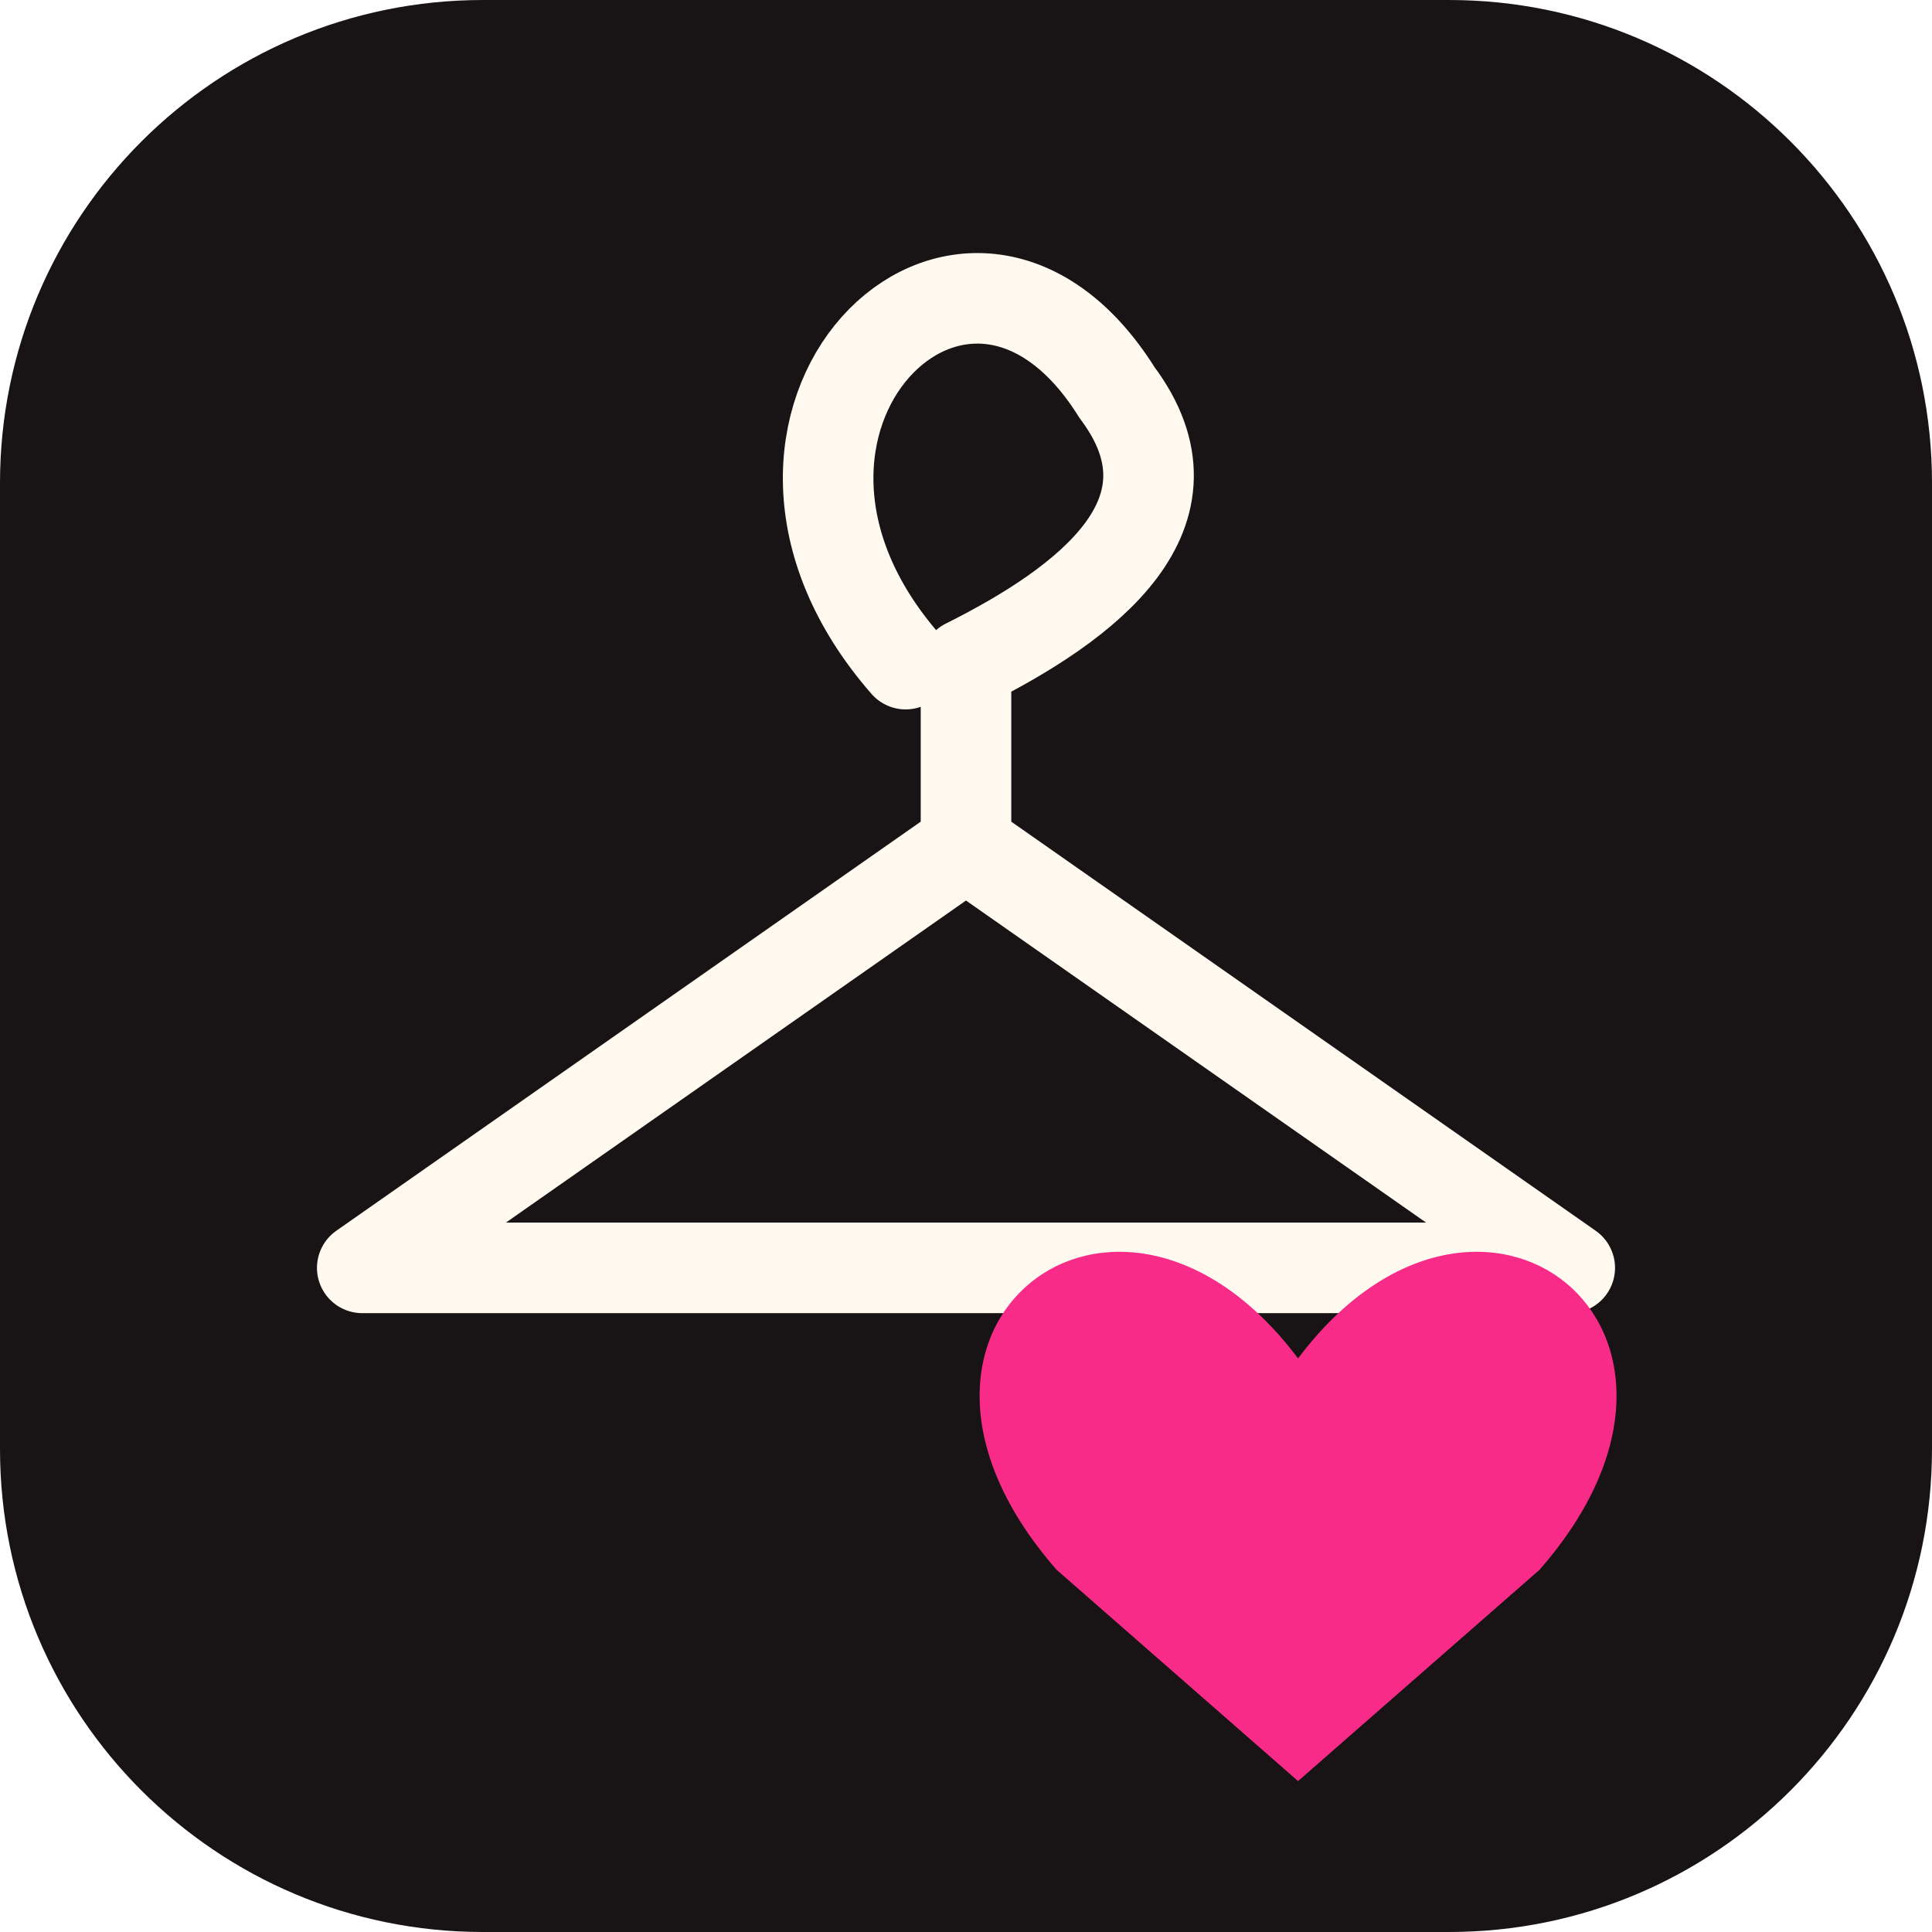
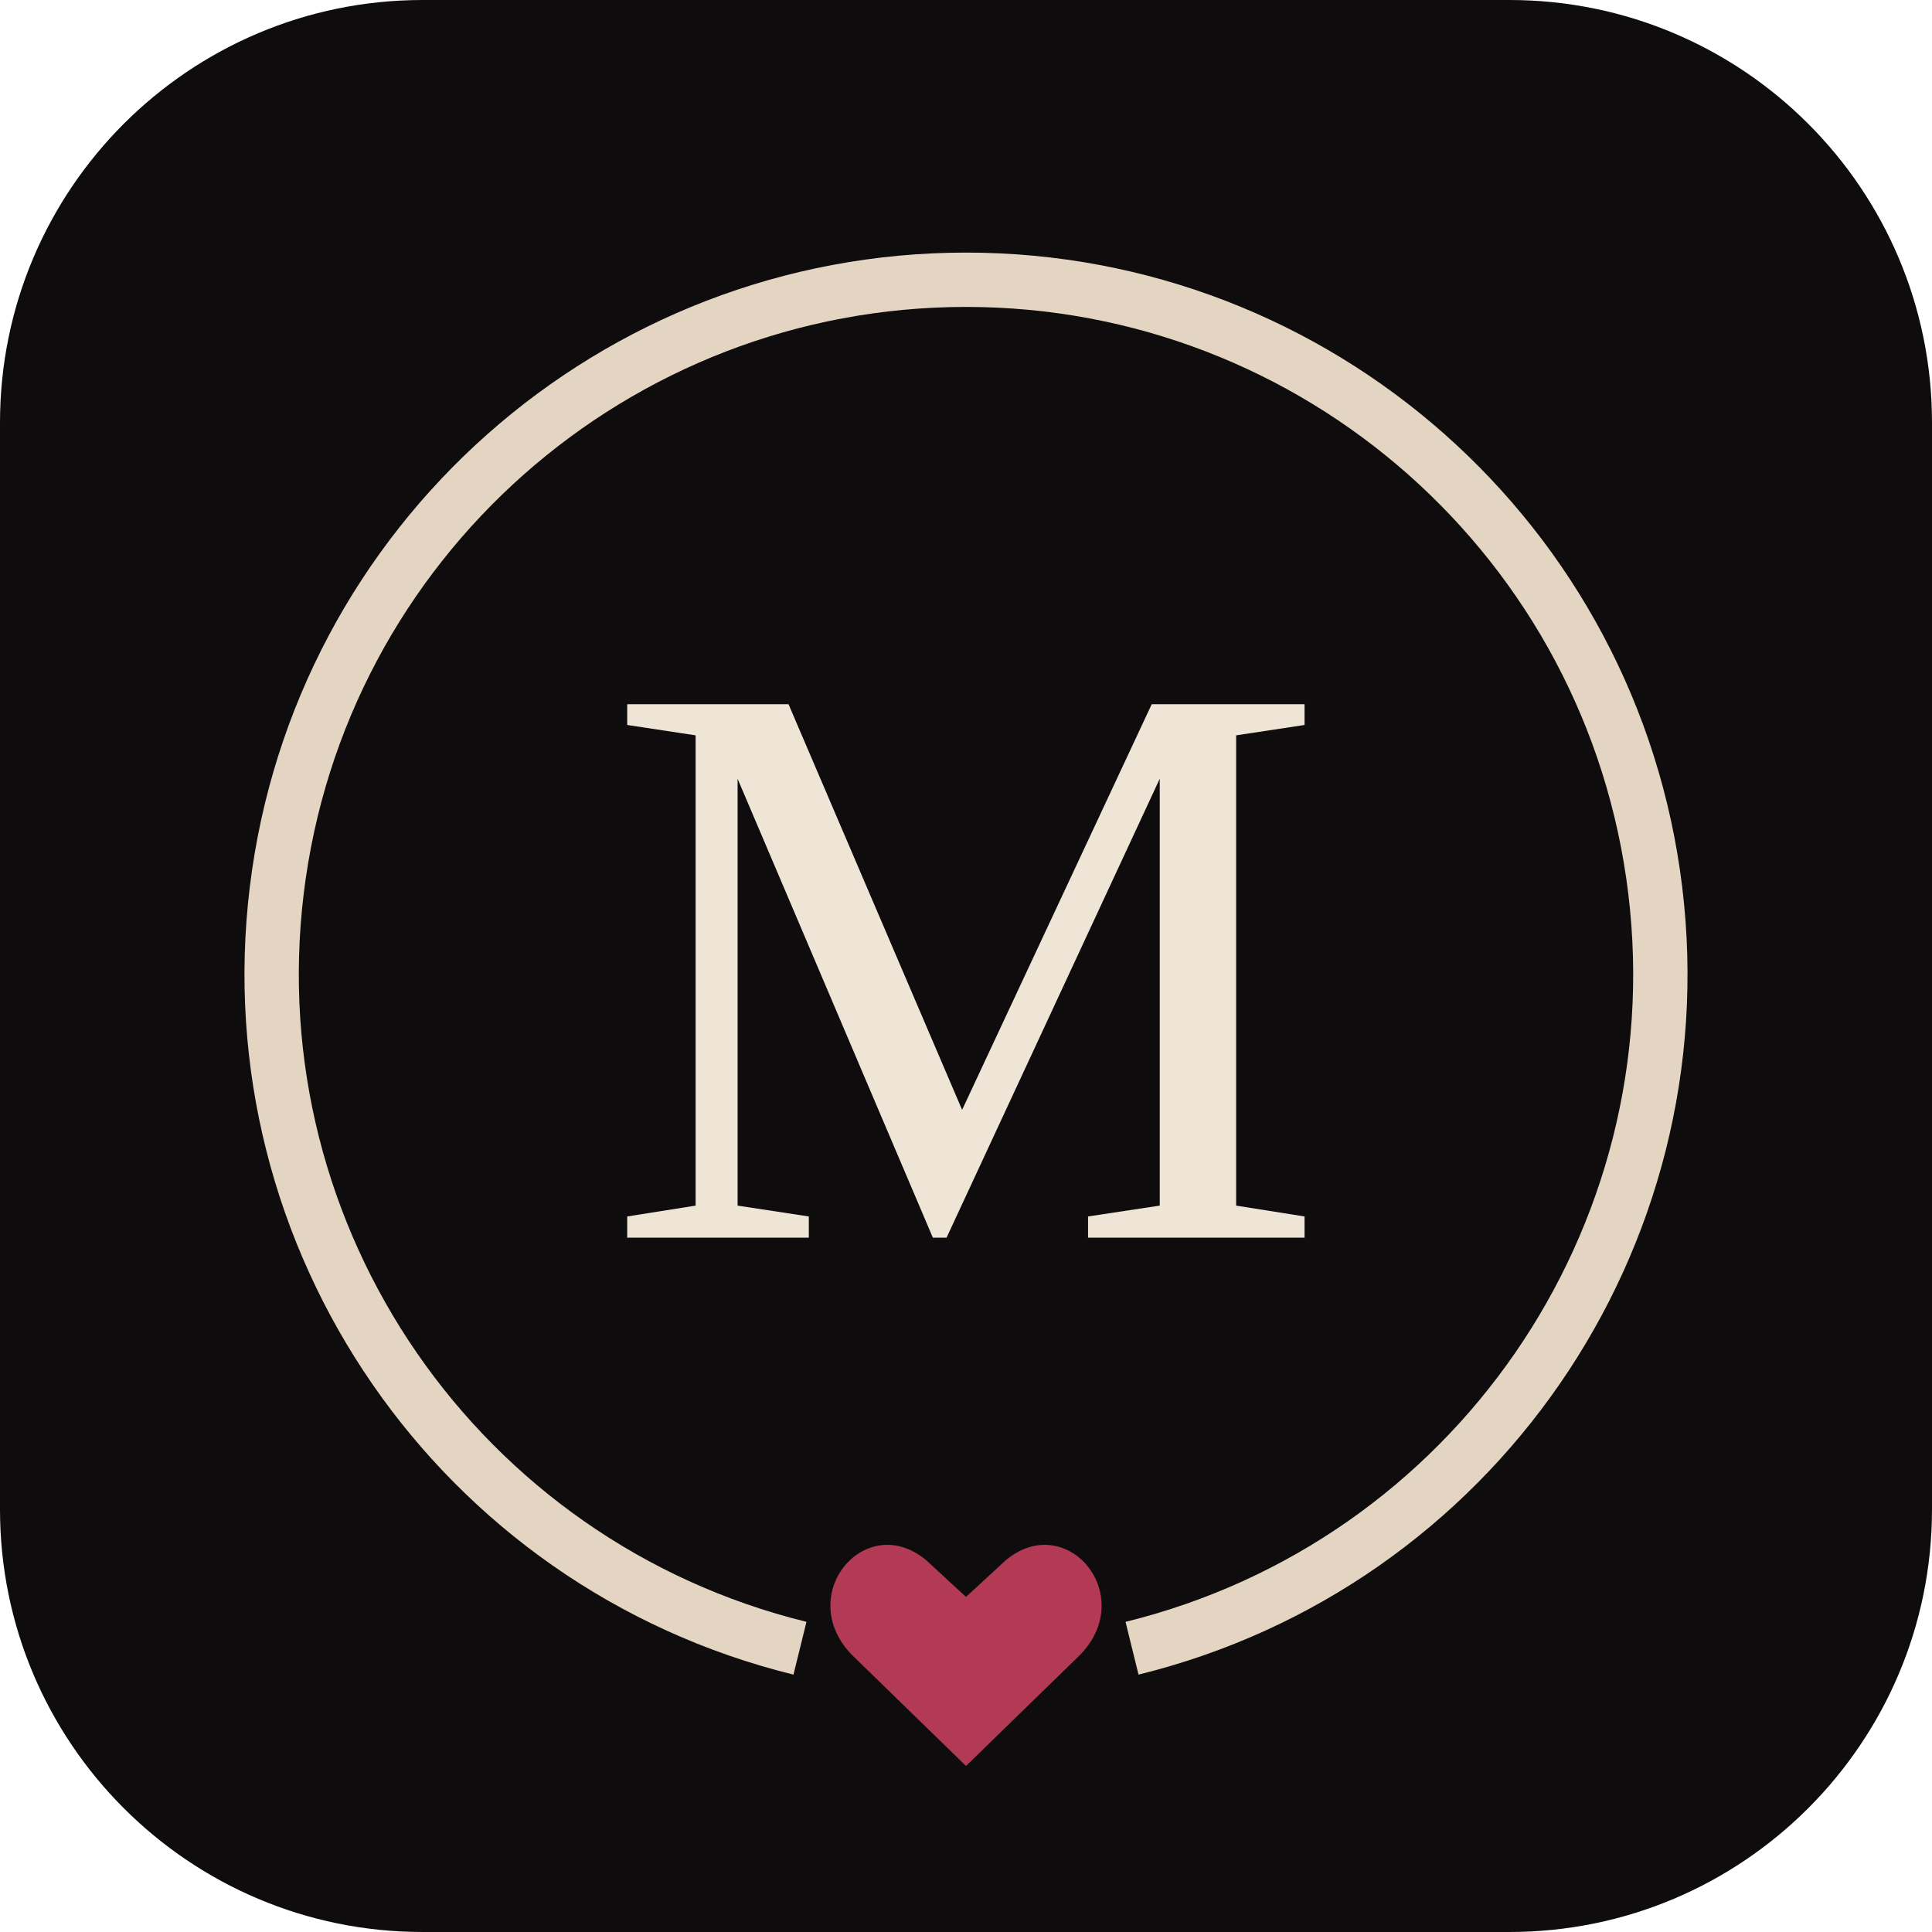
<svg xmlns="http://www.w3.org/2000/svg" viewBox="0 0 64 64">
-   <rect width="64" height="64" rx="16" fill="#181315" />
-   <path d="M30 22c-7-8 2-17 7-9 3 4-1 7-5 9v6L12 42h40L32 28" fill="none" stroke="#fff9ef" stroke-width="3" stroke-linecap="round" stroke-linejoin="round" />
-   <path d="M43 45c-6-8-15-1-8 7l8 7 8-7c7-8-2-15-8-7" fill="#f82c88" />
+   <rect width="64" height="64" rx="14" fill="#0f0c0d" />
+   <path d="M26.5 54.6A23 23 0 1 1 37.5 54.6" fill="none" stroke="#e3d5c1" stroke-width="1.8" />
+   <text x="32" y="41" text-anchor="middle" font-family="Georgia,'Times New Roman',serif" font-size="27" fill="#efe5d6">M</text>
+   <path d="M32 58.5 28.2 54.8c-1.9-2 .5-4.8 2.5-3.1L32 52.9l1.3-1.2c2-1.7 4.4 1.1 2.5 3.1Z" fill="#b23a54" />
</svg>
